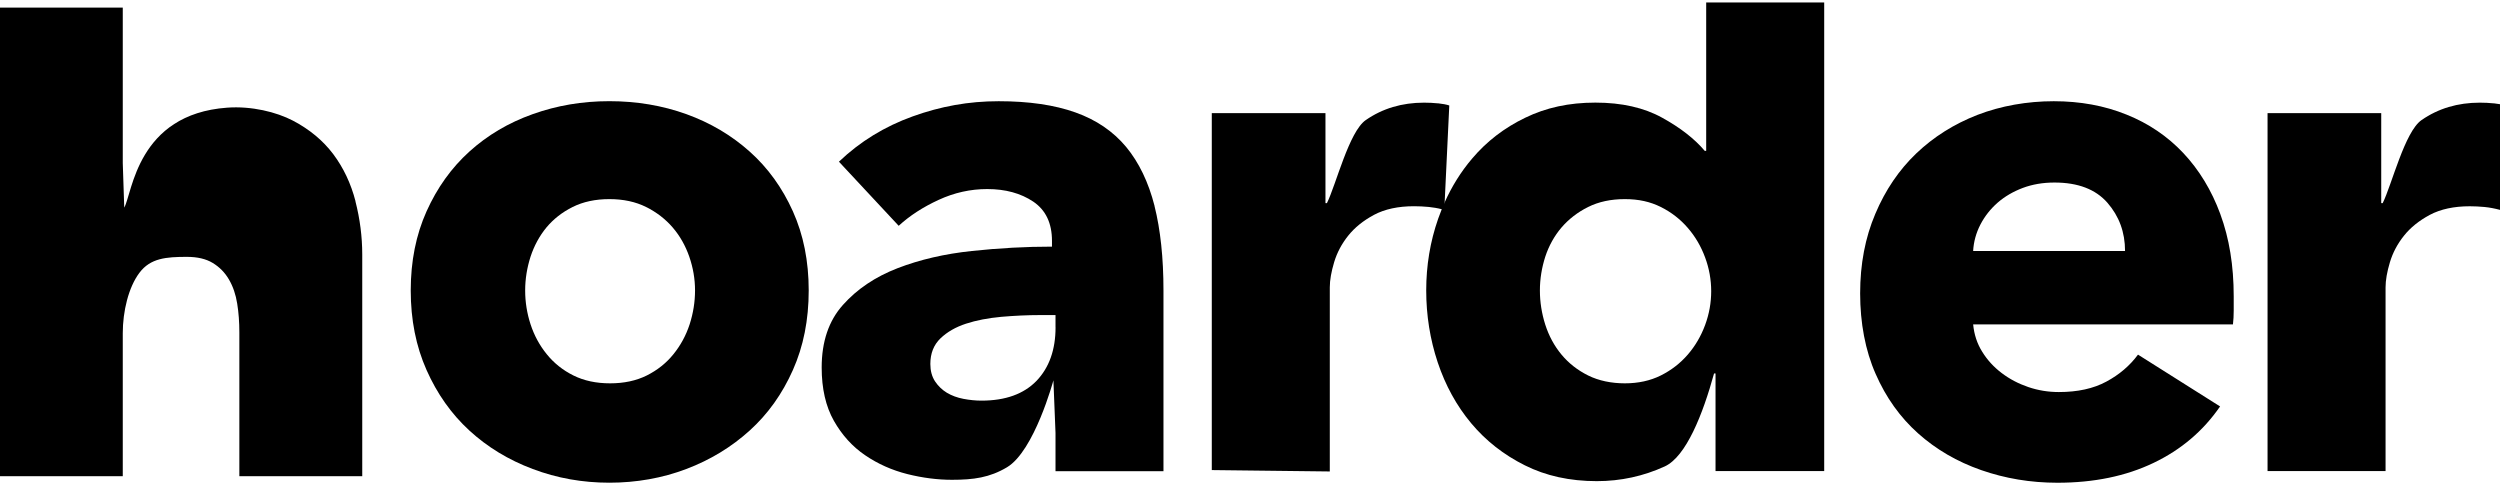
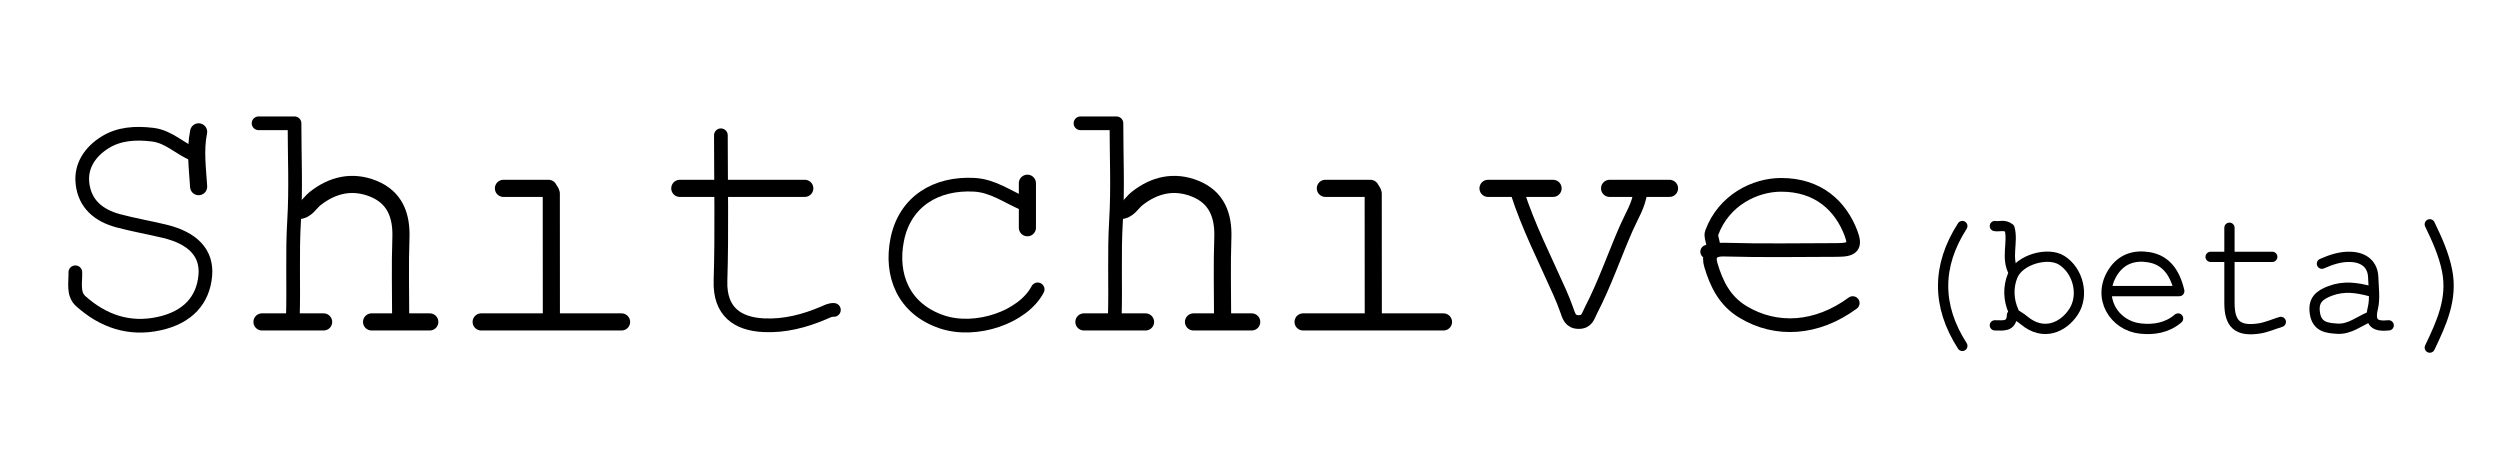
- <svg xmlns="http://www.w3.org/2000/svg" width="100%" height="100%" viewBox="0 0 594 115" version="1.1" xml:space="preserve" style="fill-rule:evenodd;clip-rule:evenodd;stroke-linejoin:round;stroke-miterlimit:2;">
-   <g transform="matrix(1,0,0,1,-134,-210)">
-     <path d="M218.47,257.82C217.38,253.61 215.61,249.86 213.17,246.61C210.72,243.36 207.52,240.72 203.59,238.66C199.66,236.61 193.77,235.16 187.98,235.58C166.57,237.13 165.46,255.9 163.52,259.33L163.17,248.76L163.17,211.81L133.8,211.81L133.8,323.15L163.17,323.15L163.17,289.16C163.17,284.02 164.51,278.28 167.14,274.8C169.75,271.33 173.49,271.03 178.4,271.03C180.91,271.03 182.95,271.51 184.55,272.48C186.15,273.45 187.44,274.76 188.4,276.41C189.37,278.07 190.02,279.98 190.36,282.15C190.71,284.31 190.87,286.59 190.87,288.98L190.87,323.15L220.07,323.15L220.07,270.47C220.07,266.26 219.53,262.04 218.45,257.83L218.47,257.82Z" style="fill-rule:nonzero;" />
-   </g>
-   <g transform="matrix(1,0,0,1,-134,-210)">
-     <path d="M322.39,260.21C319.88,254.64 316.47,249.89 312.13,246.02C307.79,242.14 302.78,239.18 297.08,237.12C291.37,235.07 285.28,234.04 278.79,234.04C272.3,234.04 266.33,235.07 260.57,237.12C254.81,239.17 249.8,242.14 245.52,246.02C241.24,249.89 237.86,254.63 235.35,260.21C232.84,265.8 231.59,272.07 231.59,279.02C231.59,285.97 232.84,292.28 235.35,297.92C237.86,303.57 241.24,308.36 245.52,312.29C249.8,316.22 254.81,319.27 260.57,321.43C266.33,323.61 272.4,324.69 278.79,324.69C285.18,324.69 291.37,323.6 297.08,321.43C302.78,319.27 307.79,316.22 312.13,312.29C316.47,308.36 319.88,303.57 322.39,297.92C324.9,292.29 326.15,285.99 326.15,279.02C326.15,272.05 324.9,265.8 322.39,260.21ZM297.86,287.06C297,289.69 295.71,292.06 294.01,294.16C292.3,296.28 290.19,297.95 287.68,299.21C285.17,300.46 282.27,301.08 278.96,301.08C275.65,301.08 272.75,300.46 270.24,299.21C267.73,297.96 265.62,296.28 263.91,294.16C262.2,292.06 260.92,289.69 260.06,287.06C259.21,284.45 258.78,281.76 258.78,279.02C258.78,276.28 259.22,273.61 260.06,270.98C260.92,268.37 262.18,266.06 263.82,264.06C265.48,262.07 267.55,260.43 270.06,259.18C272.57,257.93 275.48,257.31 278.79,257.31C282.1,257.31 285,257.93 287.51,259.18C290.02,260.43 292.13,262.07 293.84,264.06C295.55,266.05 296.86,268.37 297.77,270.98C298.68,273.61 299.14,276.28 299.14,279.02C299.14,281.76 298.7,284.44 297.86,287.06Z" style="fill-rule:nonzero;" />
-   </g>
-   <g transform="matrix(1,0,0,1,-134,-210)">
-     <path d="M408.32,258.93C406.88,253.3 404.63,248.61 401.57,244.91C398.49,241.21 394.47,238.47 389.51,236.71C384.54,234.94 378.48,234.05 371.29,234.05C364.1,234.05 357.53,235.26 350.87,237.65C344.19,240.05 338.35,243.63 333.33,248.42L347.53,263.65C350.14,261.25 353.32,259.19 357.02,257.49C360.72,255.78 364.57,254.92 368.56,254.92C372.9,254.92 376.54,255.92 379.51,257.91C382.47,259.92 383.95,263.02 383.95,267.23L383.95,268.6C377.79,268.6 371.47,268.93 364.96,269.63C358.46,270.31 352.57,271.68 347.27,273.72C341.97,275.77 337.63,278.69 334.28,282.45C330.91,286.21 329.23,291.17 329.23,297.32C329.23,302.35 330.2,306.57 332.13,309.98C334.06,313.39 336.56,316.14 339.58,318.18C342.59,320.23 345.93,321.72 349.58,322.64C353.22,323.55 356.76,324 360.17,324C365.31,324 369.13,323.48 373.25,321.03C379.77,317.15 384.29,300.37 384.29,300.37L384.79,312.89L384.79,321.95L410.44,321.95L410.44,279.03C410.44,271.28 409.73,264.59 408.31,258.94L408.32,258.93ZM384.8,287.75C384.8,293.1 383.29,297.34 380.28,300.49C377.24,303.62 372.89,305.19 367.2,305.19C365.83,305.19 364.41,305.05 362.92,304.77C361.42,304.48 360.13,304 358.98,303.32C357.85,302.63 356.9,301.72 356.15,300.59C355.41,299.44 355.05,298.08 355.05,296.48C355.05,293.97 355.85,291.95 357.44,290.41C359.04,288.87 361.07,287.71 363.51,286.91C365.96,286.11 368.75,285.57 371.89,285.28C375.02,285.01 378.13,284.86 381.21,284.86L384.79,284.86L384.79,287.78L384.8,287.75Z" style="fill-rule:nonzero;" />
-   </g>
-   <g transform="matrix(1,0,0,1,-134,-210)">
-     <path d="M475.7,234.56C474.61,234.45 473.49,234.39 472.36,234.39C467.12,234.39 462.5,235.76 458.51,238.53C454.52,241.28 451.44,253.91 449.28,258.26L448.93,258.26L448.93,236.88L421.92,236.88L421.92,321.69L449.96,322.02L449.96,278.28C449.96,276.57 450.31,274.58 450.99,272.31C451.67,270.03 452.79,267.93 454.33,266C455.87,264.07 457.91,262.42 460.48,261.04C463.05,259.68 466.21,259 469.97,259C471.12,259 472.28,259.06 473.47,259.17C474.48,259.28 475.52,259.44 476.57,259.71C476.77,259.76 476.96,259.8 477.16,259.86L477.25,258.11L478.35,235.06C477.67,234.83 476.78,234.67 475.71,234.55L475.7,234.56Z" style="fill-rule:nonzero;" />
-   </g>
-   <g transform="matrix(1,0,0,1,-134,-210)">
-     <path d="M539.39,210.58L539.39,245.84L539.04,245.84C536.65,243 533.28,240.37 528.95,237.98C524.63,235.58 519.33,234.38 513.06,234.38C506.79,234.38 501.34,235.57 496.38,237.98C491.42,240.37 487.21,243.61 483.74,247.72C481.11,250.82 478.95,254.28 477.24,258.11C477,258.64 476.77,259.17 476.56,259.71C476.26,260.45 475.97,261.22 475.7,261.99C473.81,267.41 472.87,273.08 472.87,279C472.87,284.92 473.78,290.63 475.6,296.1C477.43,301.57 480.07,306.39 483.55,310.56C487.02,314.71 491.27,318.05 496.3,320.56C501.3,323.07 507.01,324.32 513.39,324.32C519.1,324.32 524.48,323.14 529.55,320.82C534.63,318.48 538.61,308.38 541.26,298.73L541.61,298.73L541.61,321.92L567.43,321.92L567.43,210.58L539.39,210.58ZM539.13,287.24C538.16,289.85 536.79,292.2 535.02,294.25C533.25,296.3 531.12,297.95 528.61,299.21C526.1,300.46 523.25,301.08 520.06,301.08C516.87,301.08 513.85,300.46 511.34,299.21C508.83,297.96 506.72,296.31 505.01,294.25C503.3,292.19 502.02,289.82 501.16,287.15C500.31,284.48 499.88,281.76 499.88,279.02C499.88,276.28 500.32,273.61 501.16,270.98C502.02,268.37 503.31,266.06 505.01,264.06C506.72,262.07 508.83,260.43 511.34,259.18C513.85,257.93 516.75,257.31 520.06,257.31C523.37,257.31 526.1,257.93 528.61,259.18C531.12,260.43 533.25,262.1 535.02,264.15C536.79,266.19 538.16,268.53 539.13,271.16C540.1,273.77 540.58,276.46 540.58,279.2C540.58,281.94 540.1,284.61 539.13,287.24Z" style="fill-rule:nonzero;" />
-   </g>
-   <g transform="matrix(1,0,0,1,-134,-210)">
-     <path d="M661.56,260.89C659.46,255.19 656.51,250.36 652.75,246.36C648.99,242.37 644.49,239.32 639.24,237.22C634,235.1 628.24,234.05 621.97,234.05C615.7,234.05 609.43,235.14 603.84,237.3C598.25,239.48 593.42,242.53 589.31,246.45C585.2,250.38 581.95,255.17 579.57,260.82C577.17,266.45 575.97,272.75 575.97,279.72C575.97,286.69 577.19,293.29 579.66,298.86C582.11,304.45 585.46,309.15 589.74,312.97C594.02,316.79 599,319.69 604.71,321.69C610.41,323.68 616.45,324.7 622.84,324.7C631.5,324.7 639.11,323.13 645.67,319.99C652.23,316.86 657.48,312.39 661.49,306.57L641.99,294.26C640.06,296.87 637.55,299.02 634.47,300.67C631.4,302.33 627.64,303.15 623.18,303.15C620.67,303.15 618.26,302.76 615.91,301.96C613.57,301.16 611.47,300.06 609.58,298.62C607.71,297.2 606.17,295.52 604.97,293.57C603.76,291.64 603.05,289.48 602.82,287.07L664.55,287.07C664.67,286.04 664.73,284.97 664.73,283.82L664.73,280.41C664.73,273.11 663.67,266.62 661.56,260.91L661.56,260.89ZM602.82,269.62C602.94,267.46 603.51,265.37 604.53,263.38C605.56,261.39 606.93,259.65 608.64,258.15C610.35,256.67 612.34,255.51 614.62,254.65C616.9,253.8 619.41,253.37 622.14,253.37C627.73,253.37 631.91,254.97 634.71,258.16C637.5,261.36 638.91,265.17 638.91,269.63L602.82,269.63L602.82,269.62Z" style="fill-rule:nonzero;" />
-   </g>
-   <g transform="matrix(1,0,0,1,-134,-210)">
-     <path d="M726.53,234.56C725.46,234.45 724.34,234.39 723.21,234.39C717.97,234.39 713.35,235.76 709.36,238.53C705.37,241.28 702.29,253.91 700.13,258.26L699.78,258.26L699.78,236.88L672.77,236.88L672.77,321.93L700.81,321.93L700.81,278.29C700.81,276.58 701.16,274.59 701.84,272.32C702.52,270.04 703.64,267.94 705.18,266.01C706.71,264.08 708.76,262.43 711.33,261.05C713.9,259.69 717.06,259.01 720.82,259.01C721.97,259.01 723.13,259.07 724.32,259.18C725.53,259.3 726.75,259.53 728.01,259.87L729.2,235.06C728.52,234.83 727.63,234.67 726.54,234.55L726.53,234.56Z" style="fill-rule:nonzero;" />
-   </g>
+ <svg xmlns="http://www.w3.org/2000/svg" version="1.1" id="Layer_1" x="0px" y="0px" width="100%" viewBox="0 0 730 138" enable-background="new 0 0 730 138" xml:space="preserve">
+   <path fill="none" opacity="1" stroke="#000000" stroke-linecap="round" stroke-linejoin="round" stroke-width="4" d=" M56.5,45   C52.395,43.395 49.381,39.901 44.522,39.317   C39.457,38.708 34.683,39.045 30.583,41.632   C26.509,44.202 23.512,48.245 24.073,53.492   C24.727,59.609 28.872,62.954 34.51,64.462   C38.959,65.652 43.513,66.444 47.997,67.512   C56.333,69.498 60.544,73.892 59.944,80.495   C59.301,87.554 54.948,92.632 46.498,94.491   C37.692,96.428 30.066,93.75 23.568,87.925   C21.212,85.813 22.091,82.405 22,79.5  " />
+   <path fill="none" opacity="1" stroke="#000000" stroke-linecap="round" stroke-linejoin="round" stroke-width="4" d=" M299,59.5   C294.23,57.501 290.001,54.262 284.503,53.954   C273.426,53.333 264.219,58.761 261.983,69.997   C259.947,80.229 263.696,90.152 275.006,93.982   C284.973,97.357 298.733,92.627 303,84.5  " />
+   <path fill="none" opacity="1" stroke="#000000" stroke-linecap="round" stroke-linejoin="round" stroke-width="4" d=" M541,88.5   C530.498,96.217 518.661,96.942 508.95,91.083   C503.598,87.854 501.238,82.913 499.595,77.471   C498.753,74.682 499.555,72.774 503.503,72.889   C514.494,73.209 525.5,73.017 536.5,72.992   C541.011,72.982 541.957,71.933 540.457,68.016   C537.496,60.283 531.078,53.927 520,53.974   C512.505,54.006 503.393,58.344 499.837,67.94   C499.137,69.829 501.919,72.463 498.5,73.5  " />
+   <path fill="none" opacity="1" stroke="#000000" stroke-linecap="round" stroke-linejoin="round" stroke-width="4" d=" M443,56   C446.267,66.215 451.166,75.737 455.492,85.504   C456.218,87.144 456.888,88.814 457.485,90.505   C458.105,92.263 458.512,94.041 461,94.032   C463.472,94.024 463.691,92.296 464.597,90.55   C468.634,82.767 471.423,74.467 474.946,66.476   C476.452,63.061 478.557,59.839 479,56  " />
+   <path fill="none" opacity="1" stroke="#000000" stroke-linecap="round" stroke-linejoin="round" stroke-width="4" d=" M210.5,39.5   C210.5,53.667 210.822,67.843 210.384,81.996   C210.104,91.036 215.388,94.594 223.002,94.967   C229.087,95.265 234.91,93.748 240.455,91.393   C241.488,90.955 242.367,90.433 243.5,90.5  " />
+   <path fill="none" opacity="1" stroke="#000000" stroke-linecap="round" stroke-linejoin="round" stroke-width="5" d=" M117,93.25   C117,85.333 116.783,77.409 117.067,69.502   C117.305,62.875 115.285,57.615 108.967,55.082   C102.915,52.656 97.125,53.93 92,57.999   C90.404,59.267 89.459,61.466 87,61.5  " />
+   <path fill="none" opacity="1" stroke="#000000" stroke-linecap="round" stroke-linejoin="round" stroke-width="5" d=" M357,93.25   C357,85.333 356.783,77.409 357.067,69.502   C357.305,62.875 355.285,57.615 348.967,55.082   C342.915,52.656 337.125,53.93 332,57.999   C330.404,59.267 329.459,61.466 327,61.5  " />
+   <path fill="none" opacity="1" stroke="#000000" stroke-linecap="round" stroke-linejoin="round" stroke-width="5" d=" M401,93.25   C401,81 401.004,68.75 400.977,56.5   C400.977,56.174 400.64,55.848 400.171,55   C396.012,55 391.506,55 387,55  " />
+   <path fill="none" opacity="1" stroke="#000000" stroke-linecap="round" stroke-linejoin="round" stroke-width="5" d=" M161,93.25   C161,81 161.004,68.75 160.977,56.5   C160.977,56.174 160.64,55.848 160.171,55   C156.012,55 151.506,55 147,55  " />
+   <path fill="none" opacity="1" stroke="#000000" stroke-linecap="round" stroke-linejoin="round" stroke-width="3" d=" M616,85   C622.683,85 629.367,85 636.349,85   C635.009,79.26 632.217,75.902 627.481,75.115   C623.373,74.432 619.524,75.494 616.971,79.481   C612.195,86.942 617.346,95.13 625.007,95.938   C628.924,96.351 632.81,95.747 636,93  " />
+   <path fill="none" opacity="1" stroke="#000000" stroke-linecap="round" stroke-linejoin="round" stroke-width="3" d=" M588,91.5   C589,92.167 590.076,92.744 590.988,93.515   C596.628,98.282 602.484,95.652 605.501,91.001   C608.572,86.267 606.902,79.1 602,76   C598.011,73.477 589.632,75.744 587.665,80.567   C586.37,83.74 586.408,87.568 588,91  " />
+   <path fill="none" opacity="1" stroke="#000000" stroke-linecap="round" stroke-linejoin="round" stroke-width="3" d=" M692,85   C688.167,83.99 684.431,83.44 680.47,84.919   C677.188,86.145 675.366,87.72 675.956,91.507   C676.577,95.491 679.484,95.794 682.501,95.981   C686.146,96.207 688.871,93.769 692,92.5  " />
+   <path fill="none" opacity="1" stroke="#000000" stroke-linecap="round" stroke-linejoin="round" stroke-width="3" d=" M573,66   C565.518,77.667 565.518,89.333 573,101  " />
+   <path fill="none" opacity="1" stroke="#000000" stroke-linecap="round" stroke-linejoin="round" stroke-width="4" d=" M325.5,93   C325.82,83.503 325.294,74.01 325.875,64.492   C326.448,55.106 326,45.658 326,36   C321.835,36 318.668,36 315.5,36  " />
+   <path fill="none" opacity="1" stroke="#000000" stroke-linecap="round" stroke-linejoin="round" stroke-width="4" d=" M85.5,93   C85.82,83.503 85.294,74.01 85.875,64.492   C86.448,55.106 86,45.658 86,36   C81.835,36 78.668,36 75.5,36  " />
+   <path fill="none" opacity="1" stroke="#000000" stroke-linecap="round" stroke-linejoin="round" stroke-width="3" d=" M651,66.5   C651,73.833 650.997,81.167 651.001,88.5   C651.004,94.611 653.382,96.8 659.492,95.943   C661.709,95.632 663.833,94.667 666,94  " />
+   <path fill="none" opacity="1" stroke="#000000" stroke-linecap="round" stroke-linejoin="round" stroke-width="5" d=" M235,55   C222.833,55 210.667,55 198.5,55  " />
+   <path fill="none" opacity="1" stroke="#000000" stroke-linecap="round" stroke-linejoin="round" stroke-width="3" d=" M697.5,95   C693.726,95.38 691.773,94.518 692.873,89.969   C693.558,87.135 693.076,83.998 692.98,81.001   C692.864,77.356 690.465,75.186 686.5,75.005   C683.484,74.867 680.706,75.792 678,77  " />
+   <path fill="none" opacity="1" stroke="#000000" stroke-linecap="round" stroke-linejoin="round" stroke-width="5" d=" M421.5,94   C407.833,94 394.167,94 380.5,94  " />
+   <path fill="none" opacity="1" stroke="#000000" stroke-linecap="round" stroke-linejoin="round" stroke-width="5" d=" M181.5,94   C167.833,94 154.167,94 140.5,94  " />
+   <path fill="none" opacity="1" stroke="#000000" stroke-linecap="round" stroke-linejoin="round" stroke-width="3" d=" M709.5,65.5   C711.587,69.844 713.584,74.186 714.547,78.991   C716.212,87.302 712.891,94.383 709.5,101.5  " />
+   <path fill="none" opacity="1" stroke="#000000" stroke-linecap="round" stroke-linejoin="round" stroke-width="3" d=" M588,79.5   C585.673,75.377 587.886,70.731 586.793,66.686   C585.272,65.488 583.823,66.246 582.5,66  " />
+   <path fill="none" opacity="1" stroke="#000000" stroke-linecap="round" stroke-linejoin="round" stroke-width="3" d=" M663.5,75   C657.5,75 651.5,75 645.5,75  " />
+   <path fill="none" opacity="1" stroke="#000000" stroke-linecap="round" stroke-linejoin="round" stroke-width="5" d=" M453.5,55   C447.167,55 440.833,55 434.5,55  " />
+   <path fill="none" opacity="1" stroke="#000000" stroke-linecap="round" stroke-linejoin="round" stroke-width="5" d=" M334.5,94   C328.5,94 322.5,94 316.5,94  " />
+   <path fill="none" opacity="1" stroke="#000000" stroke-linecap="round" stroke-linejoin="round" stroke-width="5" d=" M94.5,94   C88.5,94 82.5,94 76.5,94  " />
+   <path fill="none" opacity="1" stroke="#000000" stroke-linecap="round" stroke-linejoin="round" stroke-width="5" d=" M58,38.5   C56.915,43.833 57.673,49.167 58,54.5  " />
+   <path fill="none" opacity="1" stroke="#000000" stroke-linecap="round" stroke-linejoin="round" stroke-width="5" d=" M487.5,55   C481.667,55 475.833,55 470,55  " />
+   <path fill="none" opacity="1" stroke="#000000" stroke-linecap="round" stroke-linejoin="round" stroke-width="5" d=" M348.5,94   C354.167,94 359.833,94 365.5,94  " />
+   <path fill="none" opacity="1" stroke="#000000" stroke-linecap="round" stroke-linejoin="round" stroke-width="5" d=" M108.5,94   C114.167,94 119.833,94 125.5,94  " />
+   <path fill="none" opacity="1" stroke="#000000" stroke-linecap="round" stroke-linejoin="round" stroke-width="3" d=" M587.5,92   C587.396,95.604 584.758,94.986 582.5,95  " />
+   <path fill="none" opacity="1" stroke="#000000" stroke-linecap="round" stroke-linejoin="round" stroke-width="5" d=" M300,53.5   C300,57.833 300,62.167 300,66.5  " />
</svg>
